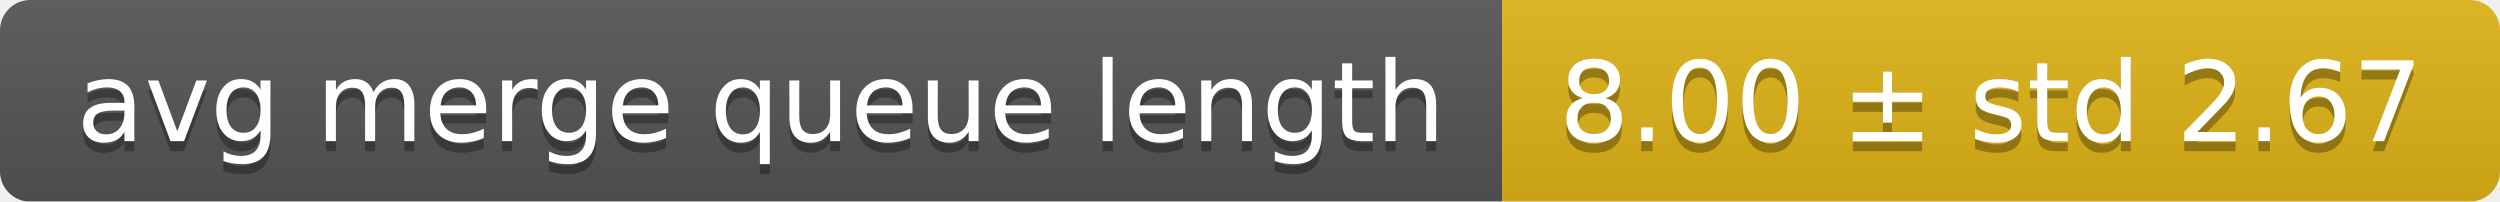
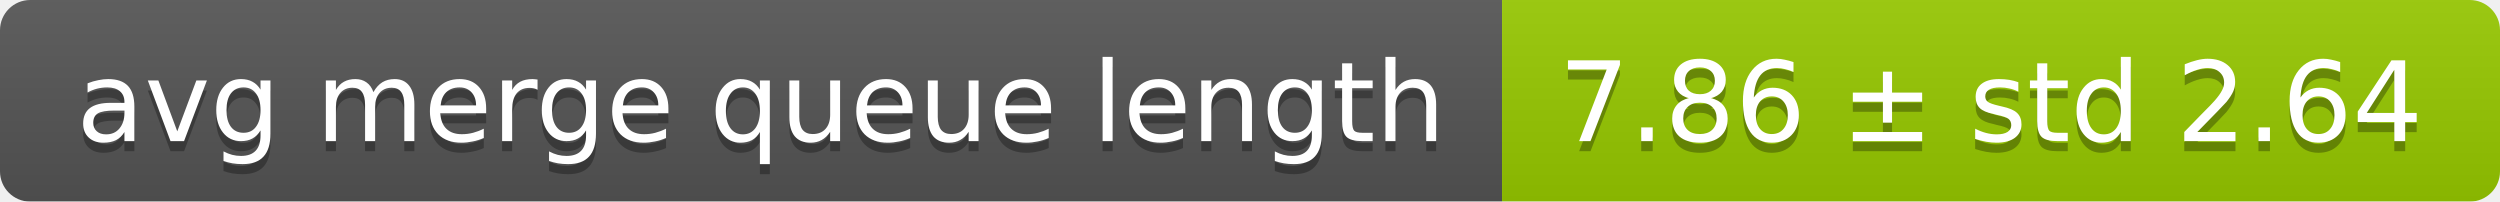
<svg xmlns="http://www.w3.org/2000/svg" width="248" height="20">
  <linearGradient id="smooth" x2="0" y2="100%">
    <stop offset="0" stop-color="#bbb" stop-opacity=".1" />
    <stop offset="1" stop-opacity=".1" />
  </linearGradient>
  <mask id="round">
    <rect width="248" height="20" rx="3" fill="#fff" />
  </mask>
  <g mask="url(#round)">
    <rect width="149" height="20" fill="#555" />
-     <rect x="149" width="99" height="20" fill="#dfb317" />
+     <rect x="149" width="99" height="20" fill="#97ca00" />
    <rect width="248" height="20" fill="url(#smooth)" />
  </g>
  <g fill="#fff" text-anchor="middle" font-family="DejaVu Sans,Verdana,Geneva,sans-serif" font-size="11">
    <text x="75.5" y="15" fill="#010101" fill-opacity=".3">avg merge queue length</text>
    <text x="75.5" y="14">avg merge queue length</text>
-     <text x="197.5" y="15" fill="#010101" fill-opacity=".3">8.00 ± std 2.67</text>
-     <text x="197.5" y="14">8.00 ± std 2.67</text>
+     <text x="197.5" y="15" fill="#010101" fill-opacity=".3">7.86 ± std 2.64</text>
+     <text x="197.5" y="14">7.86 ± std 2.64</text>
  </g>
</svg>
